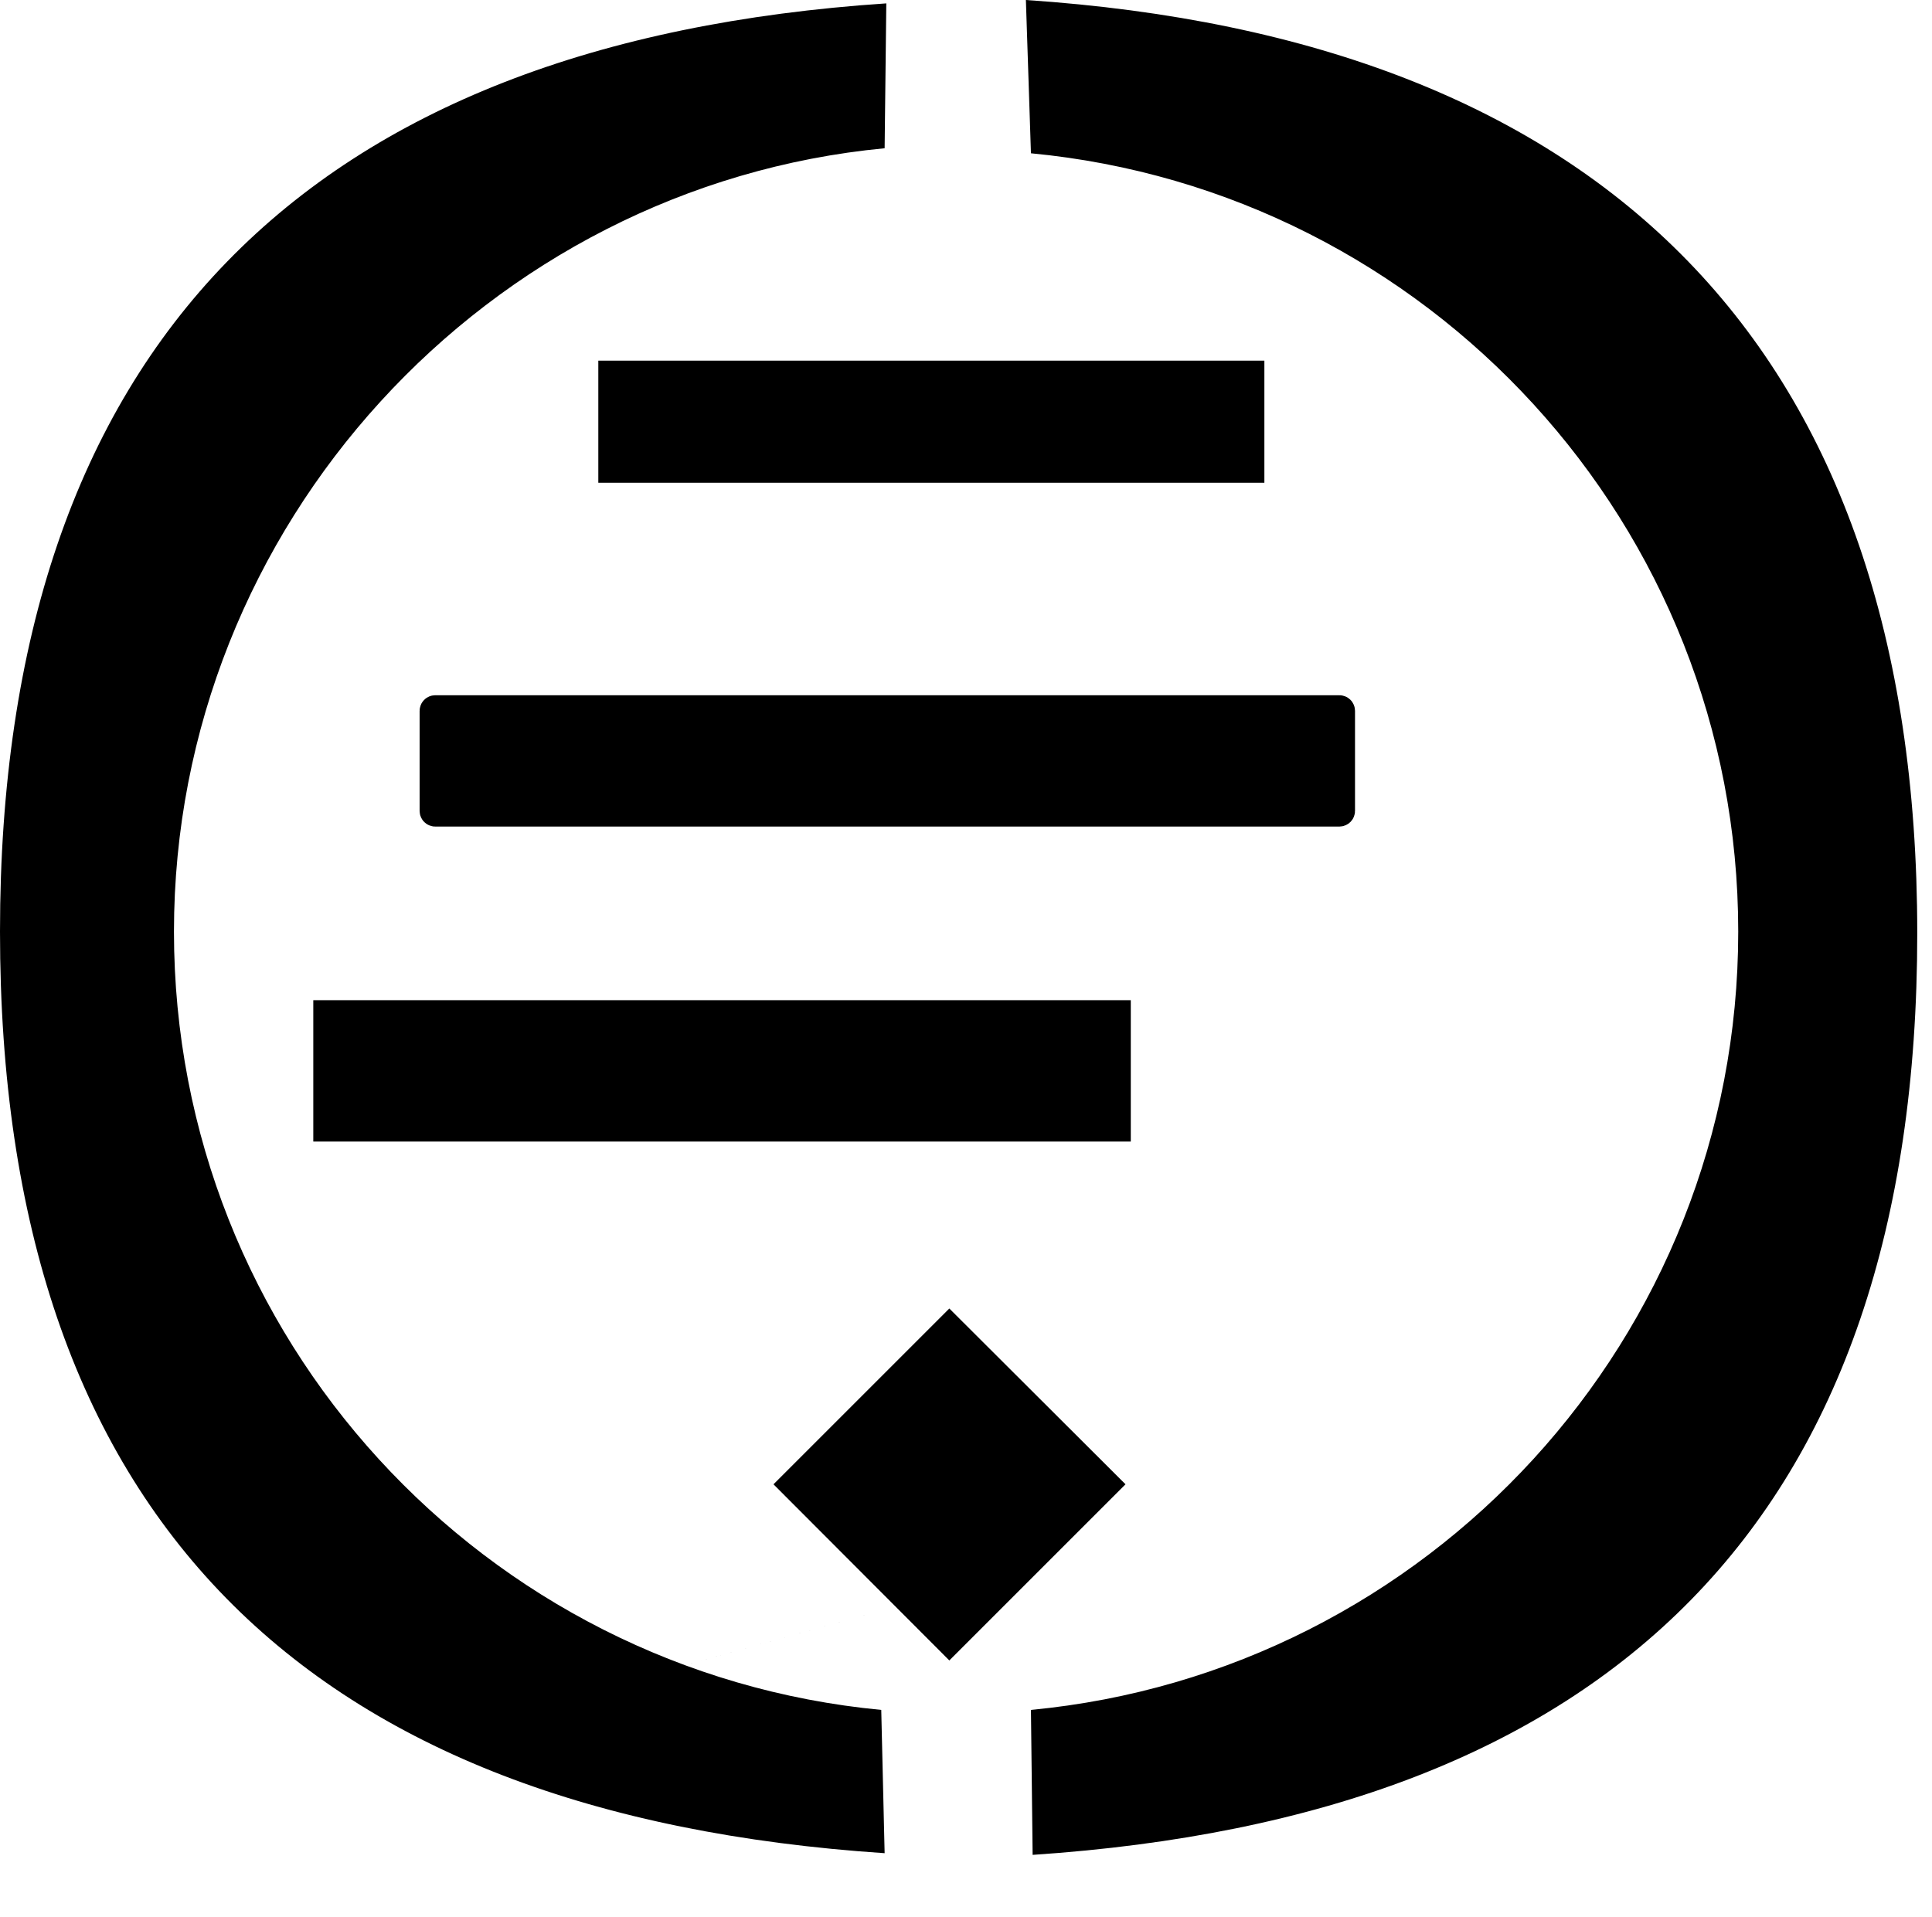
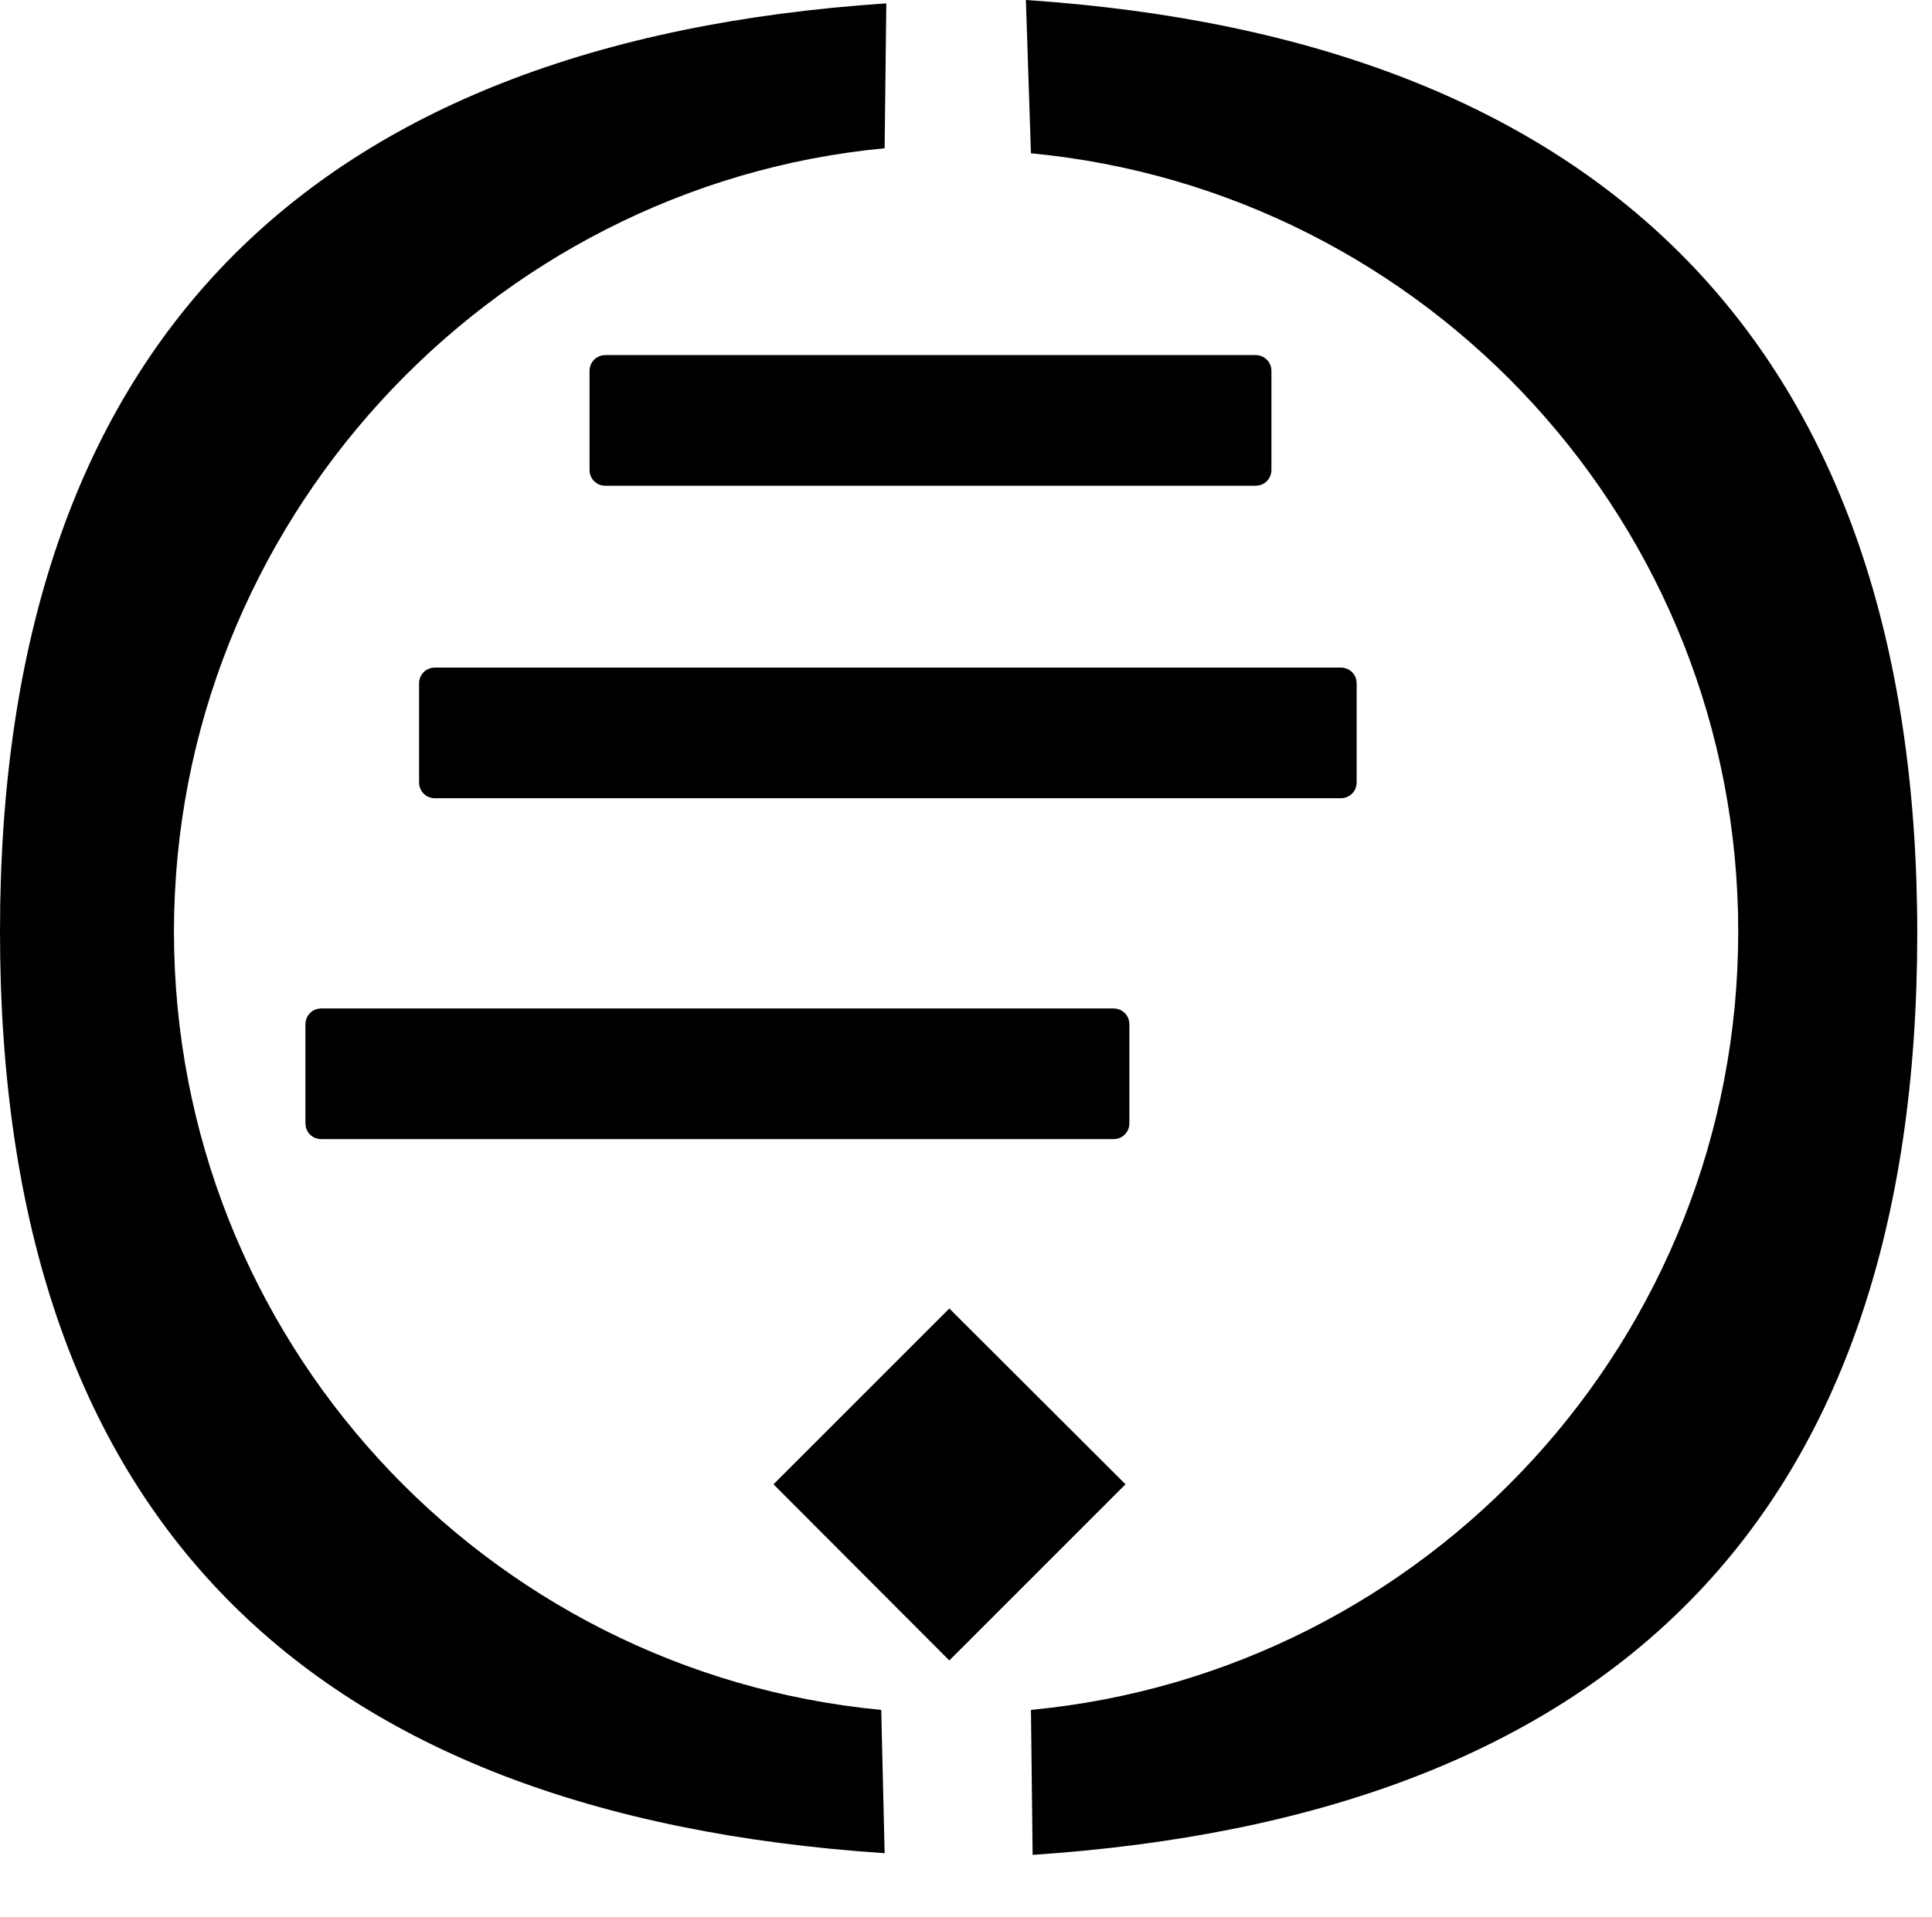
<svg xmlns="http://www.w3.org/2000/svg" viewBox="0 0 68 67.481">
  <path d="M31.195.119C10.89 1.472 0 12.147 0 32.795s10.831 31.089 31.136 32.442l-.119-5.044C17.049 58.867 6.123 47.109 6.123 32.795S17.168 6.544 31.136 5.219zM36.108 0l.178 5.396C50.252 6.723 61.18 18.481 61.18 32.794S50.252 58.866 36.286 60.193l.059 5.103C56.649 63.941 67.481 53.5 67.481 32.854S56.411 1.355 36.108 0z" />
  <path d="M33.65 55.97c-22.434 6.217-11.217 3.109 0 0z" />
  <path d="M33.413 46.062l-6.189 6.189 6.189 6.201 6.201-6.201z" />
  <g stroke="#000">
-     <path d="M16.027 20.093h9.378v1.737h-9.378z" opacity="0" />
-     <path d="M19.847 18.059h9.378v10.172h-9.378z" opacity="0" />
-     <path d="M15.928 23.169h15.928v5.26H15.928z" opacity="0" />
-     <path d="M11.527 35.709H39.3v3.976H11.527z" />
-     <rect width="31.923" height="3.623" x="15.269" y="24.974" ry=".05" />
-     <path d="M21.559 13.196h22.443v3.298H21.559z" />
+     <rect width="32" height="3.6" x="15.25" y="24" ry=".05" />
+     <rect width="23" height="3.6" x="21.25" y="13" ry=".05" />
+     <rect width="28" height="3.6" x="11.25" y="36" ry=".05" />
  </g>
</svg>
